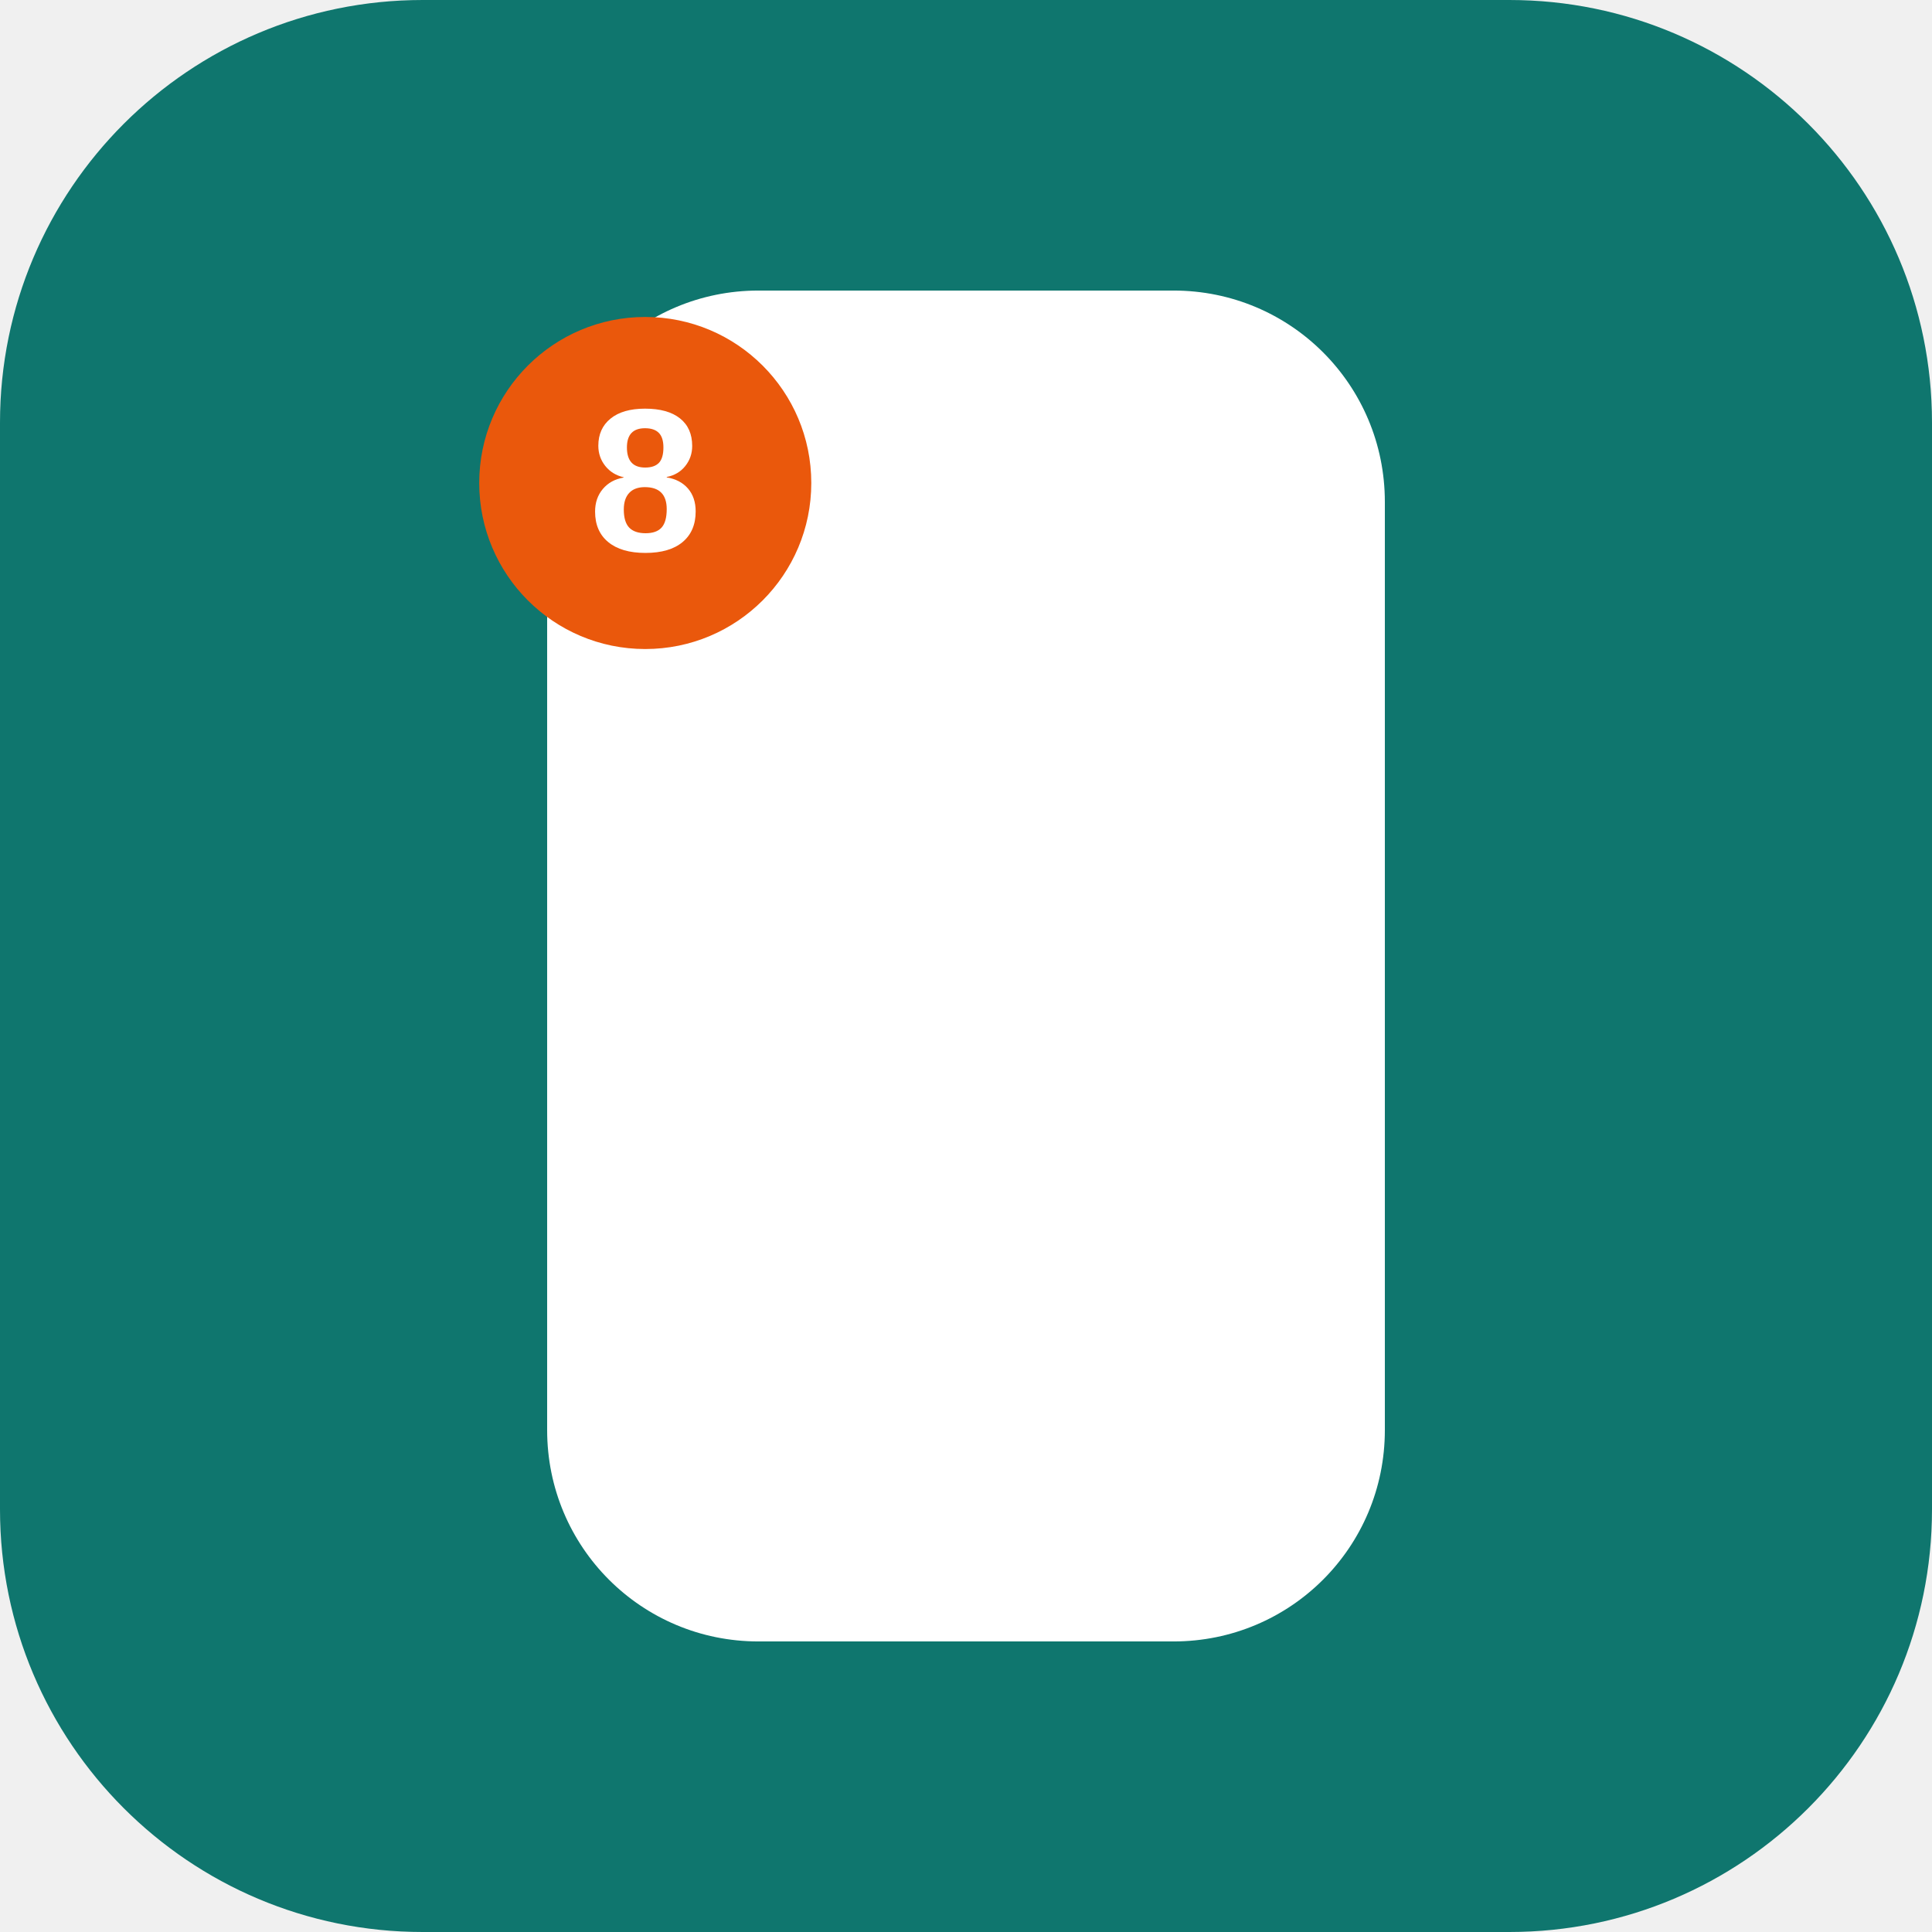
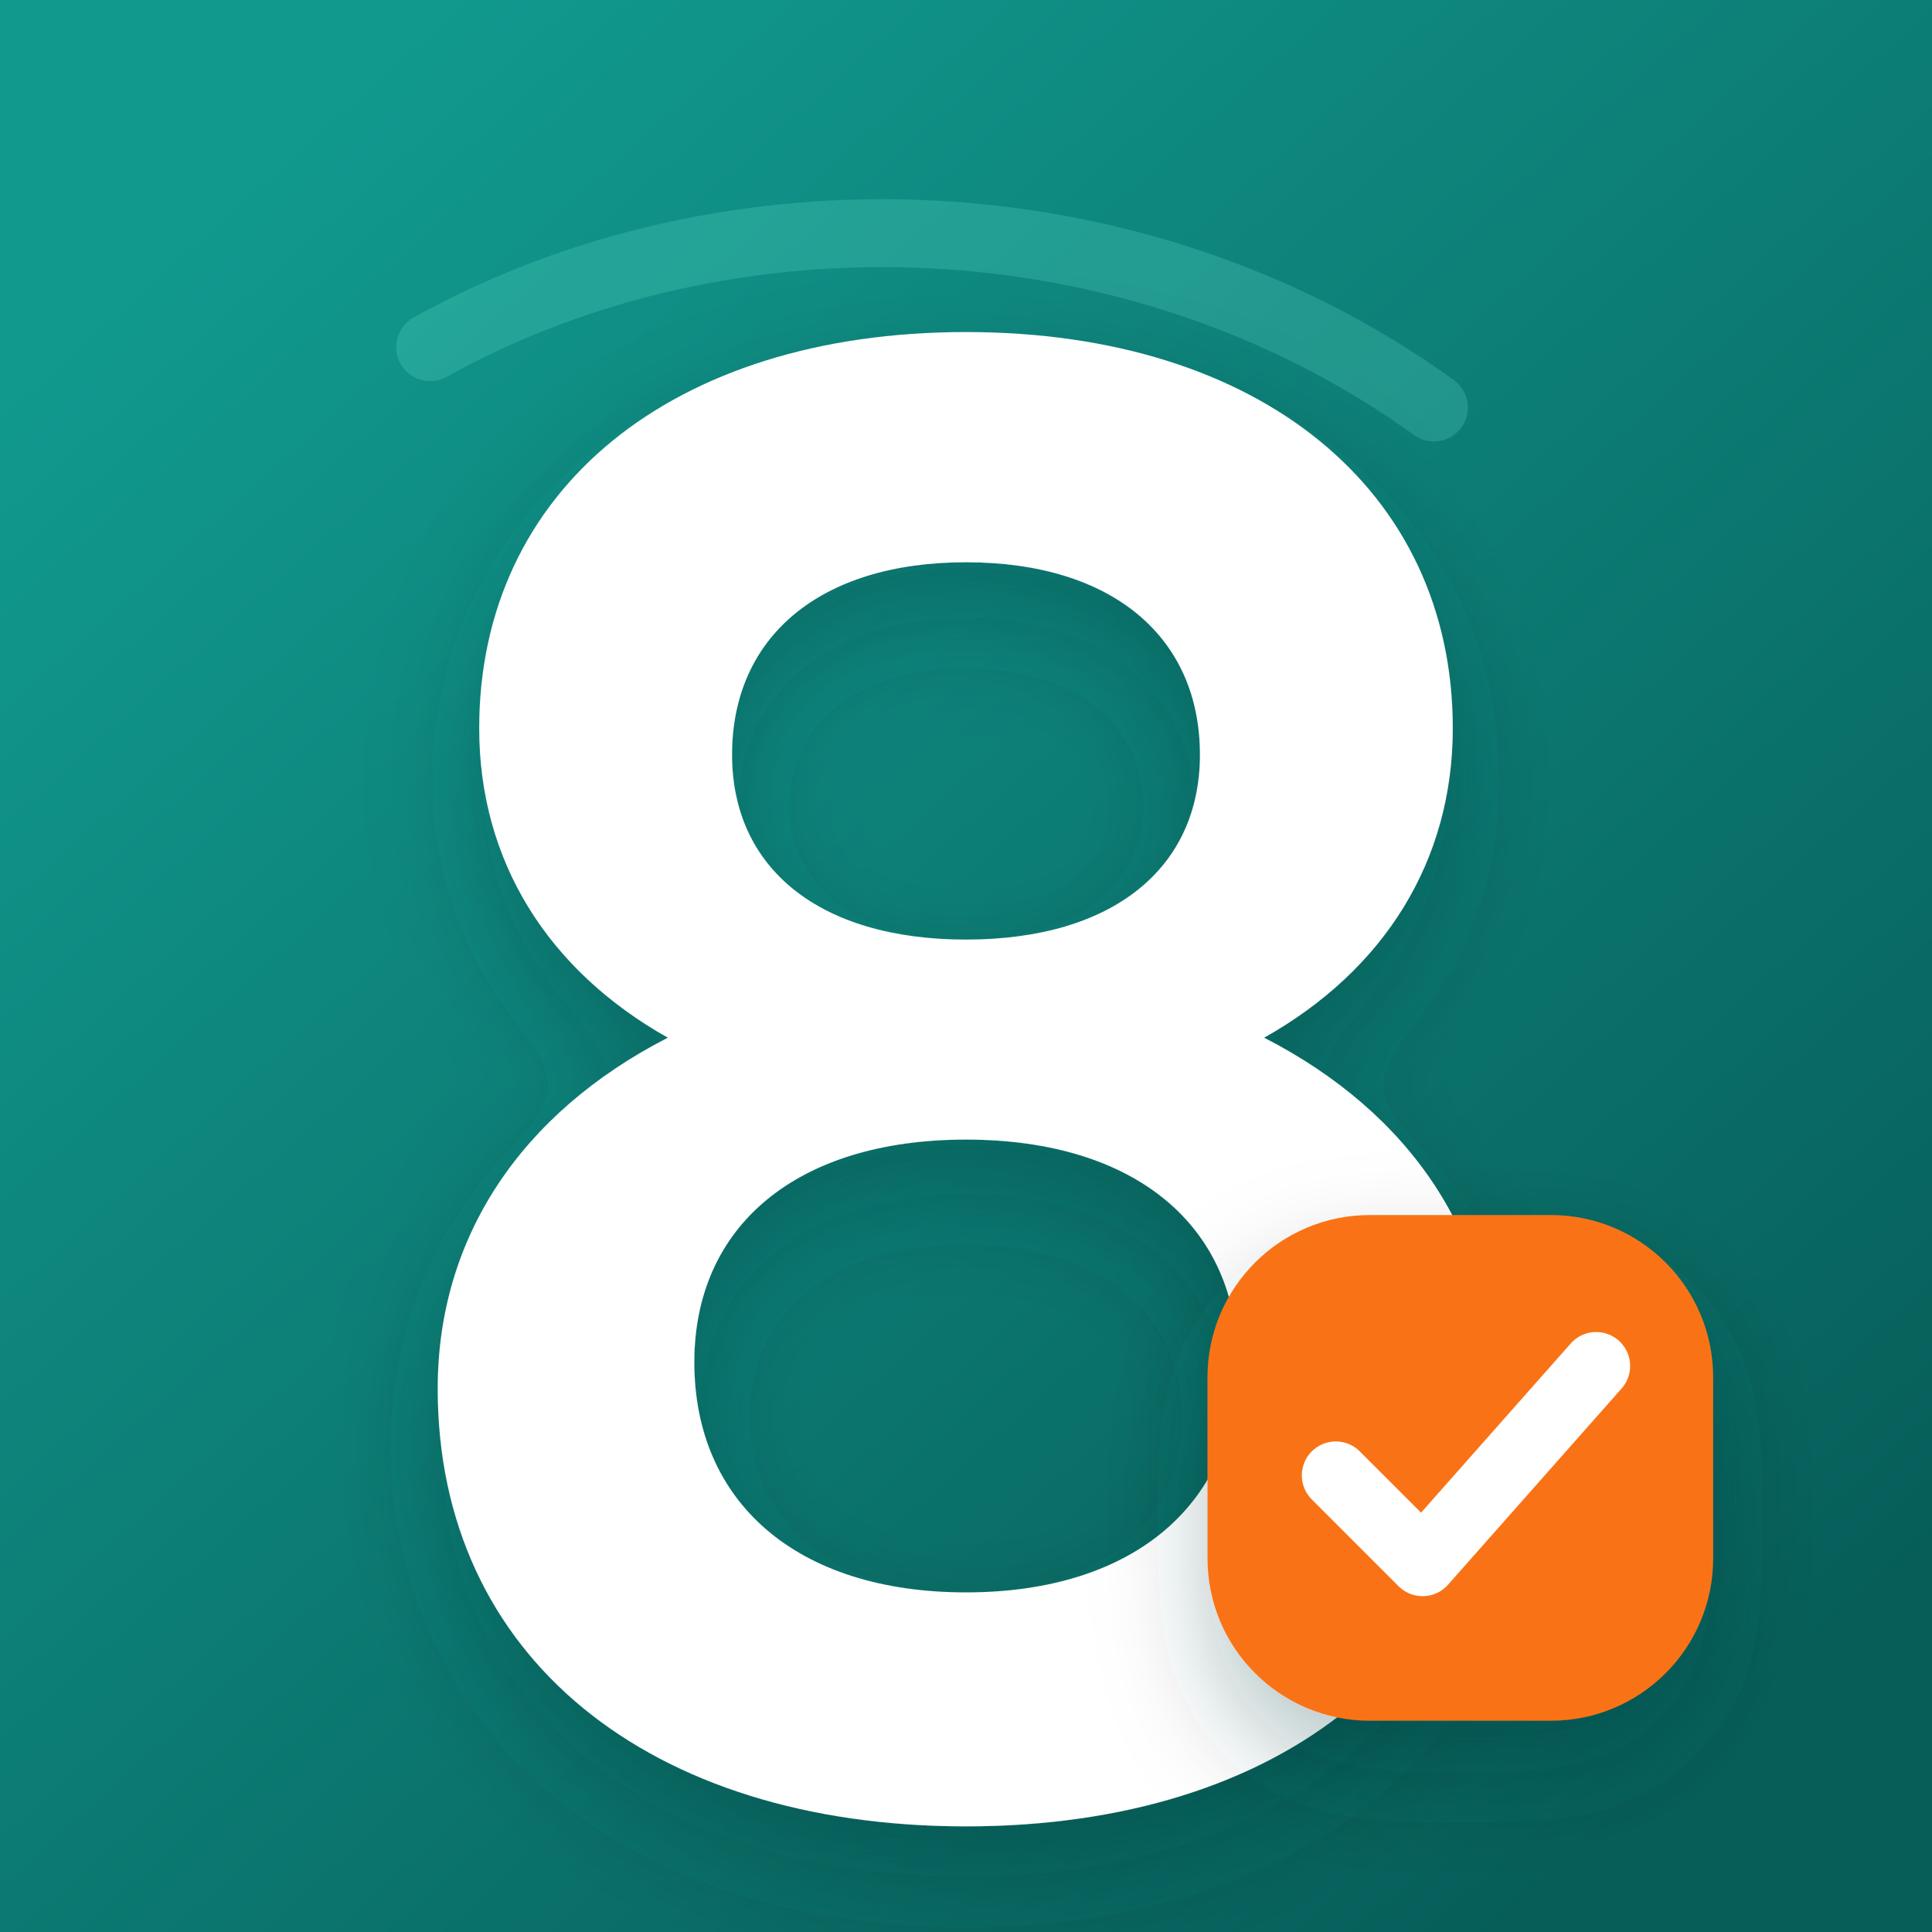
- <svg xmlns="http://www.w3.org/2000/svg" viewBox="0 0 512 512">
-   <rect width="512" height="512" rx="112" fill="#0f766e" />
-   <path fill="#fff" d="M145 133c0-31 25-56 56-56h110c31 0 56 25 56 56v246c0 31-25 56-56 56H201c-31 0-56-25-56-56V133zm53 23h116v55H198v-55zm0 85h116v55H198v-55zm0 85h49v55h-49v-55zm67 0h49v55h-49v-55z" />
-   <circle cx="171" cy="128" r="44" fill="#ea580c" />
-   <text x="171" y="146" text-anchor="middle" font-family="Arial,sans-serif" font-size="54" font-weight="700" fill="#fff">8</text>
+ <svg xmlns="http://www.w3.org/2000/svg" viewBox="0 0 512 512" role="img" aria-label="8方排班">
+   <defs>
+     <linearGradient id="bg" x1="68" y1="44" x2="448" y2="468" gradientUnits="userSpaceOnUse">
+       <stop stop-color="#11998E" />
+       <stop offset="1" stop-color="#075E59" />
+     </linearGradient>
+     <filter id="shadow" x="-30%" y="-30%" width="160%" height="160%">
+       <feDropShadow dx="0" dy="14" stdDeviation="14" flood-color="#003F3B" flood-opacity=".28" />
+     </filter>
+   </defs>
+   <rect width="512" height="512" fill="url(#bg)" />
+   <path d="M114 92c79-44 187-41 266 16" fill="none" stroke="#6EE7D8" stroke-width="18" stroke-linecap="round" opacity=".22" />
+   <g filter="url(#shadow)">
+     <path fill="#fff" fill-rule="evenodd" d="M256 88c-78 0-129 42-129 105 0 35 18 64 50 82-39 20-61 53-61 93 0 71 56 116 140 116s140-45 140-116c0-40-22-73-61-93 32-18 50-47 50-82 0-63-51-105-129-105Zm0 61c39 0 62 20 62 51 0 30-23 49-62 49s-62-19-62-49c0-31 23-51 62-51Zm0 153c45 0 72 23 72 59 0 37-27 61-72 61s-72-24-72-61c0-36 27-59 72-59Z" />
+   </g>
+   <g transform="translate(320 322)" filter="url(#shadow)">
+     <rect width="134" height="134" rx="43" fill="#F97316" />
+     <path d="m34 69 23 23 46-52" fill="none" stroke="#fff" stroke-width="18" stroke-linecap="round" stroke-linejoin="round" />
+   </g>
</svg>
